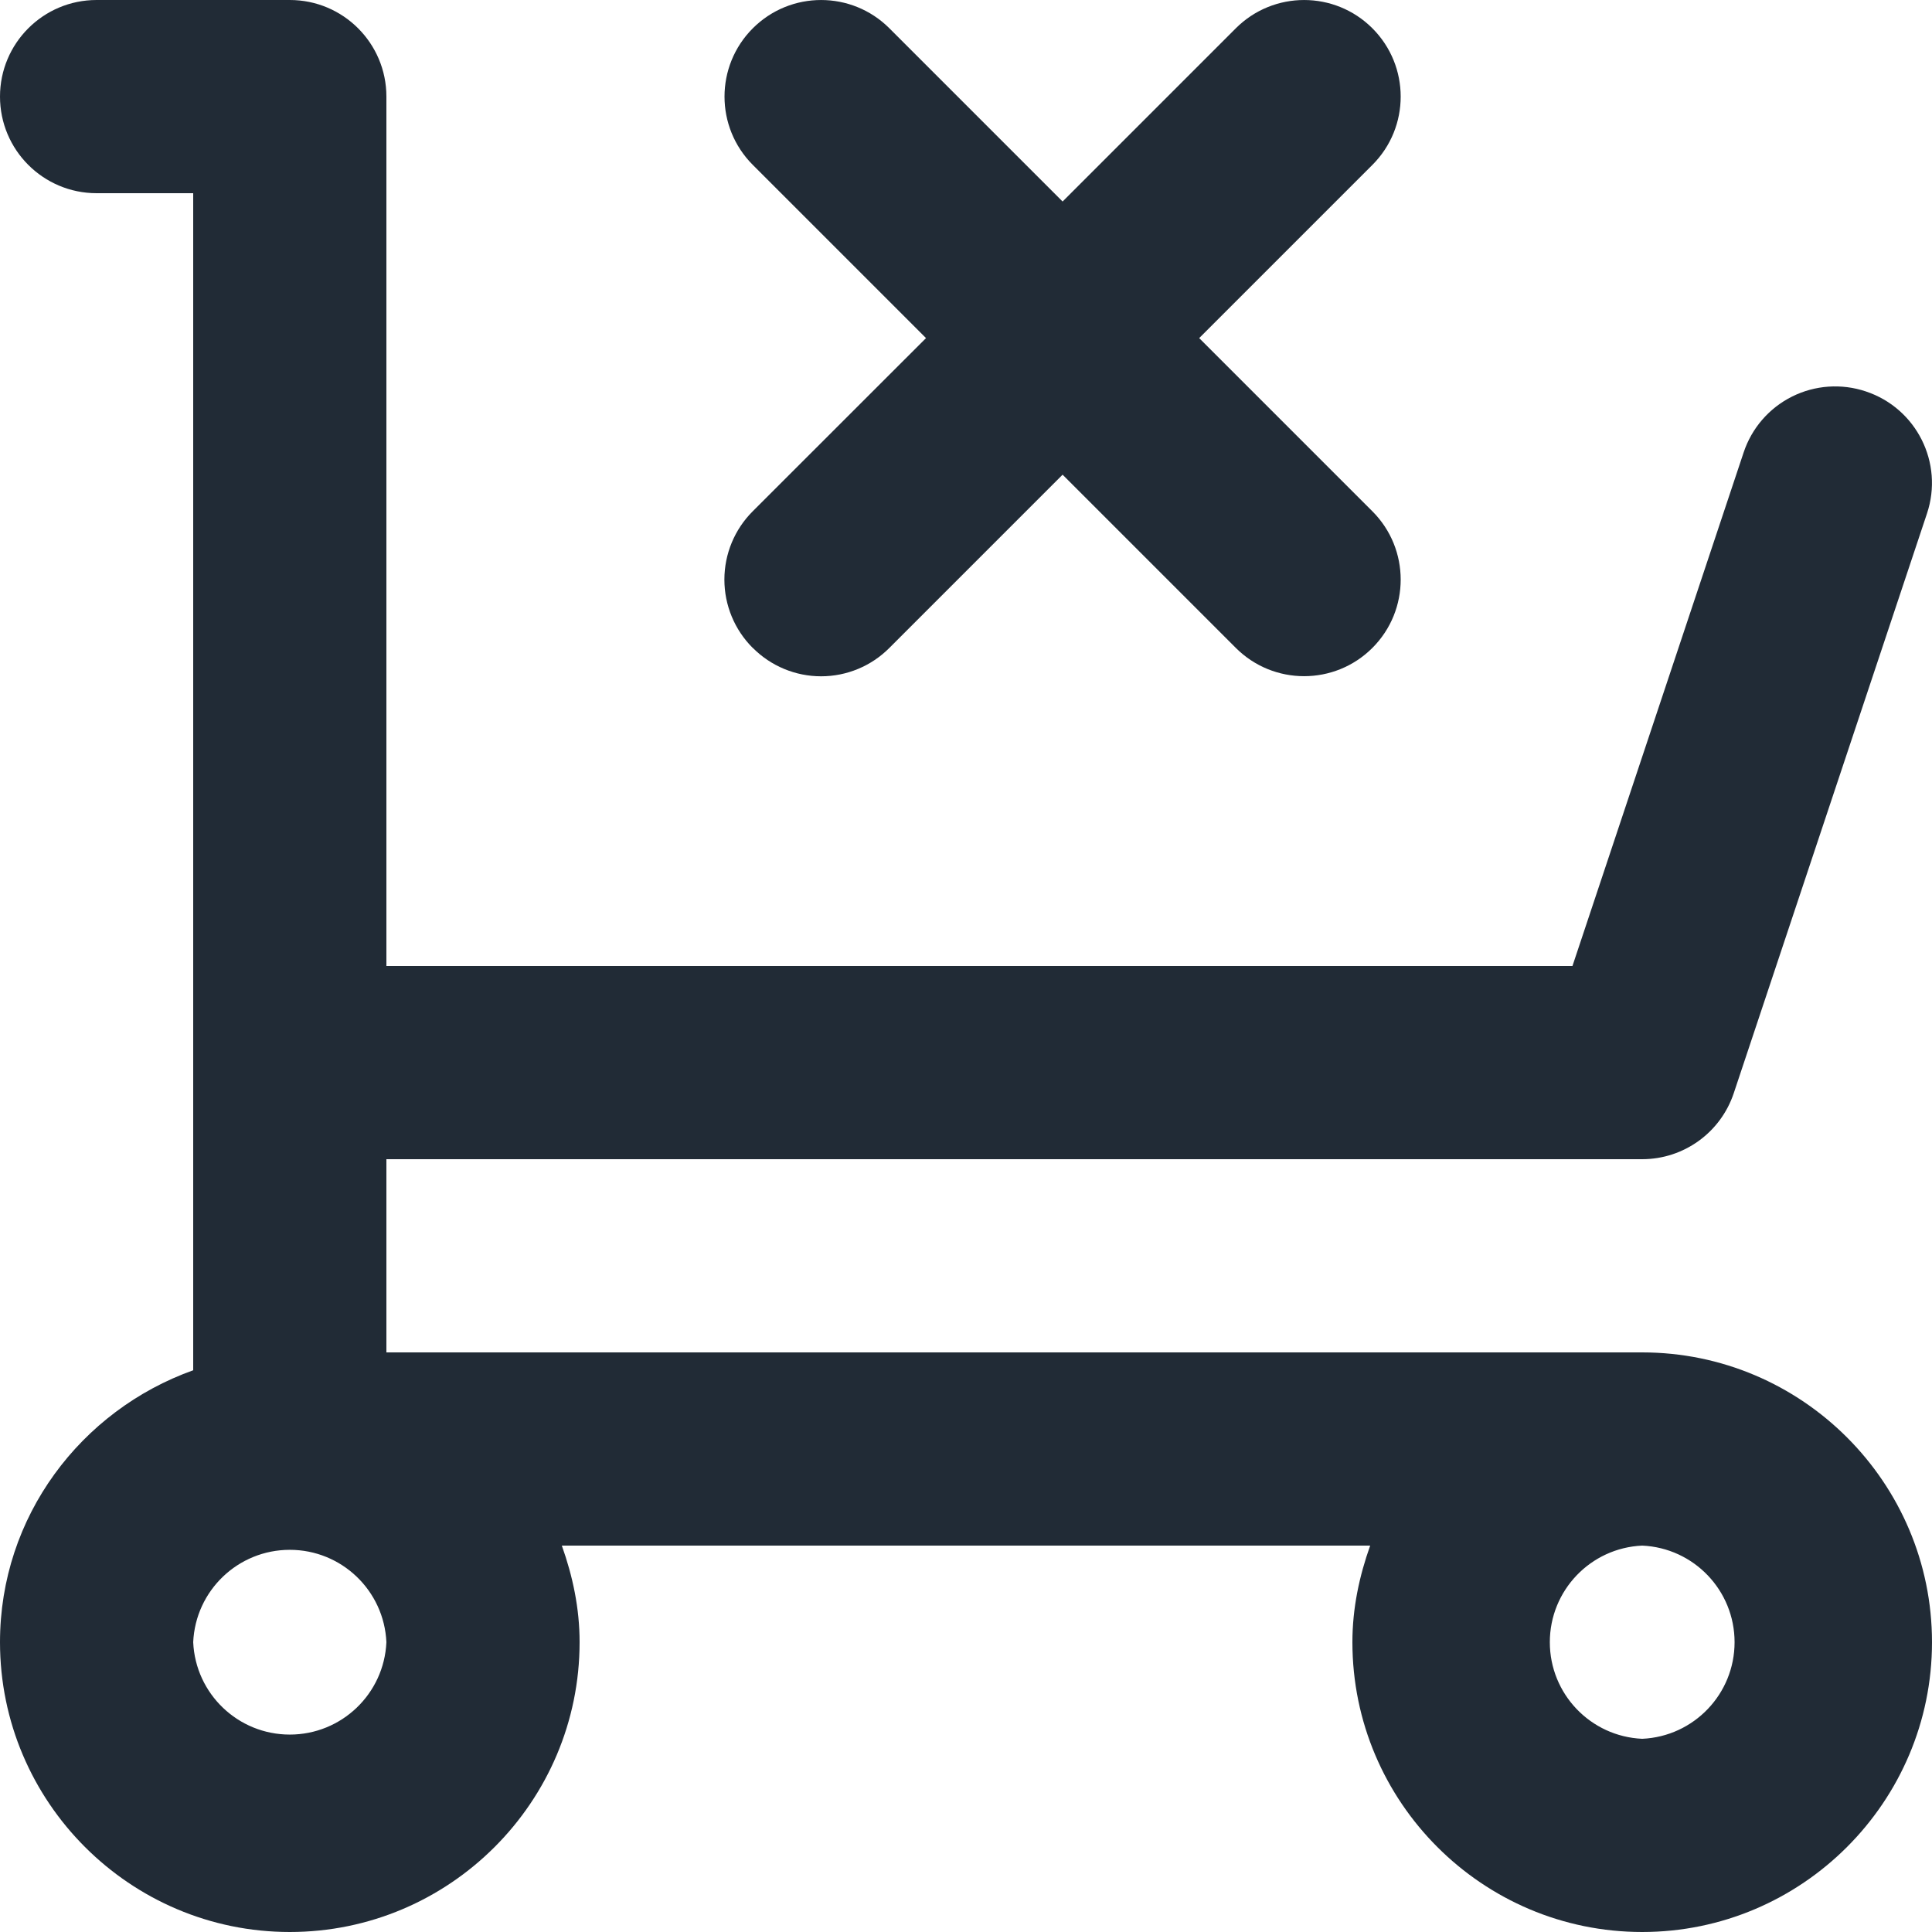
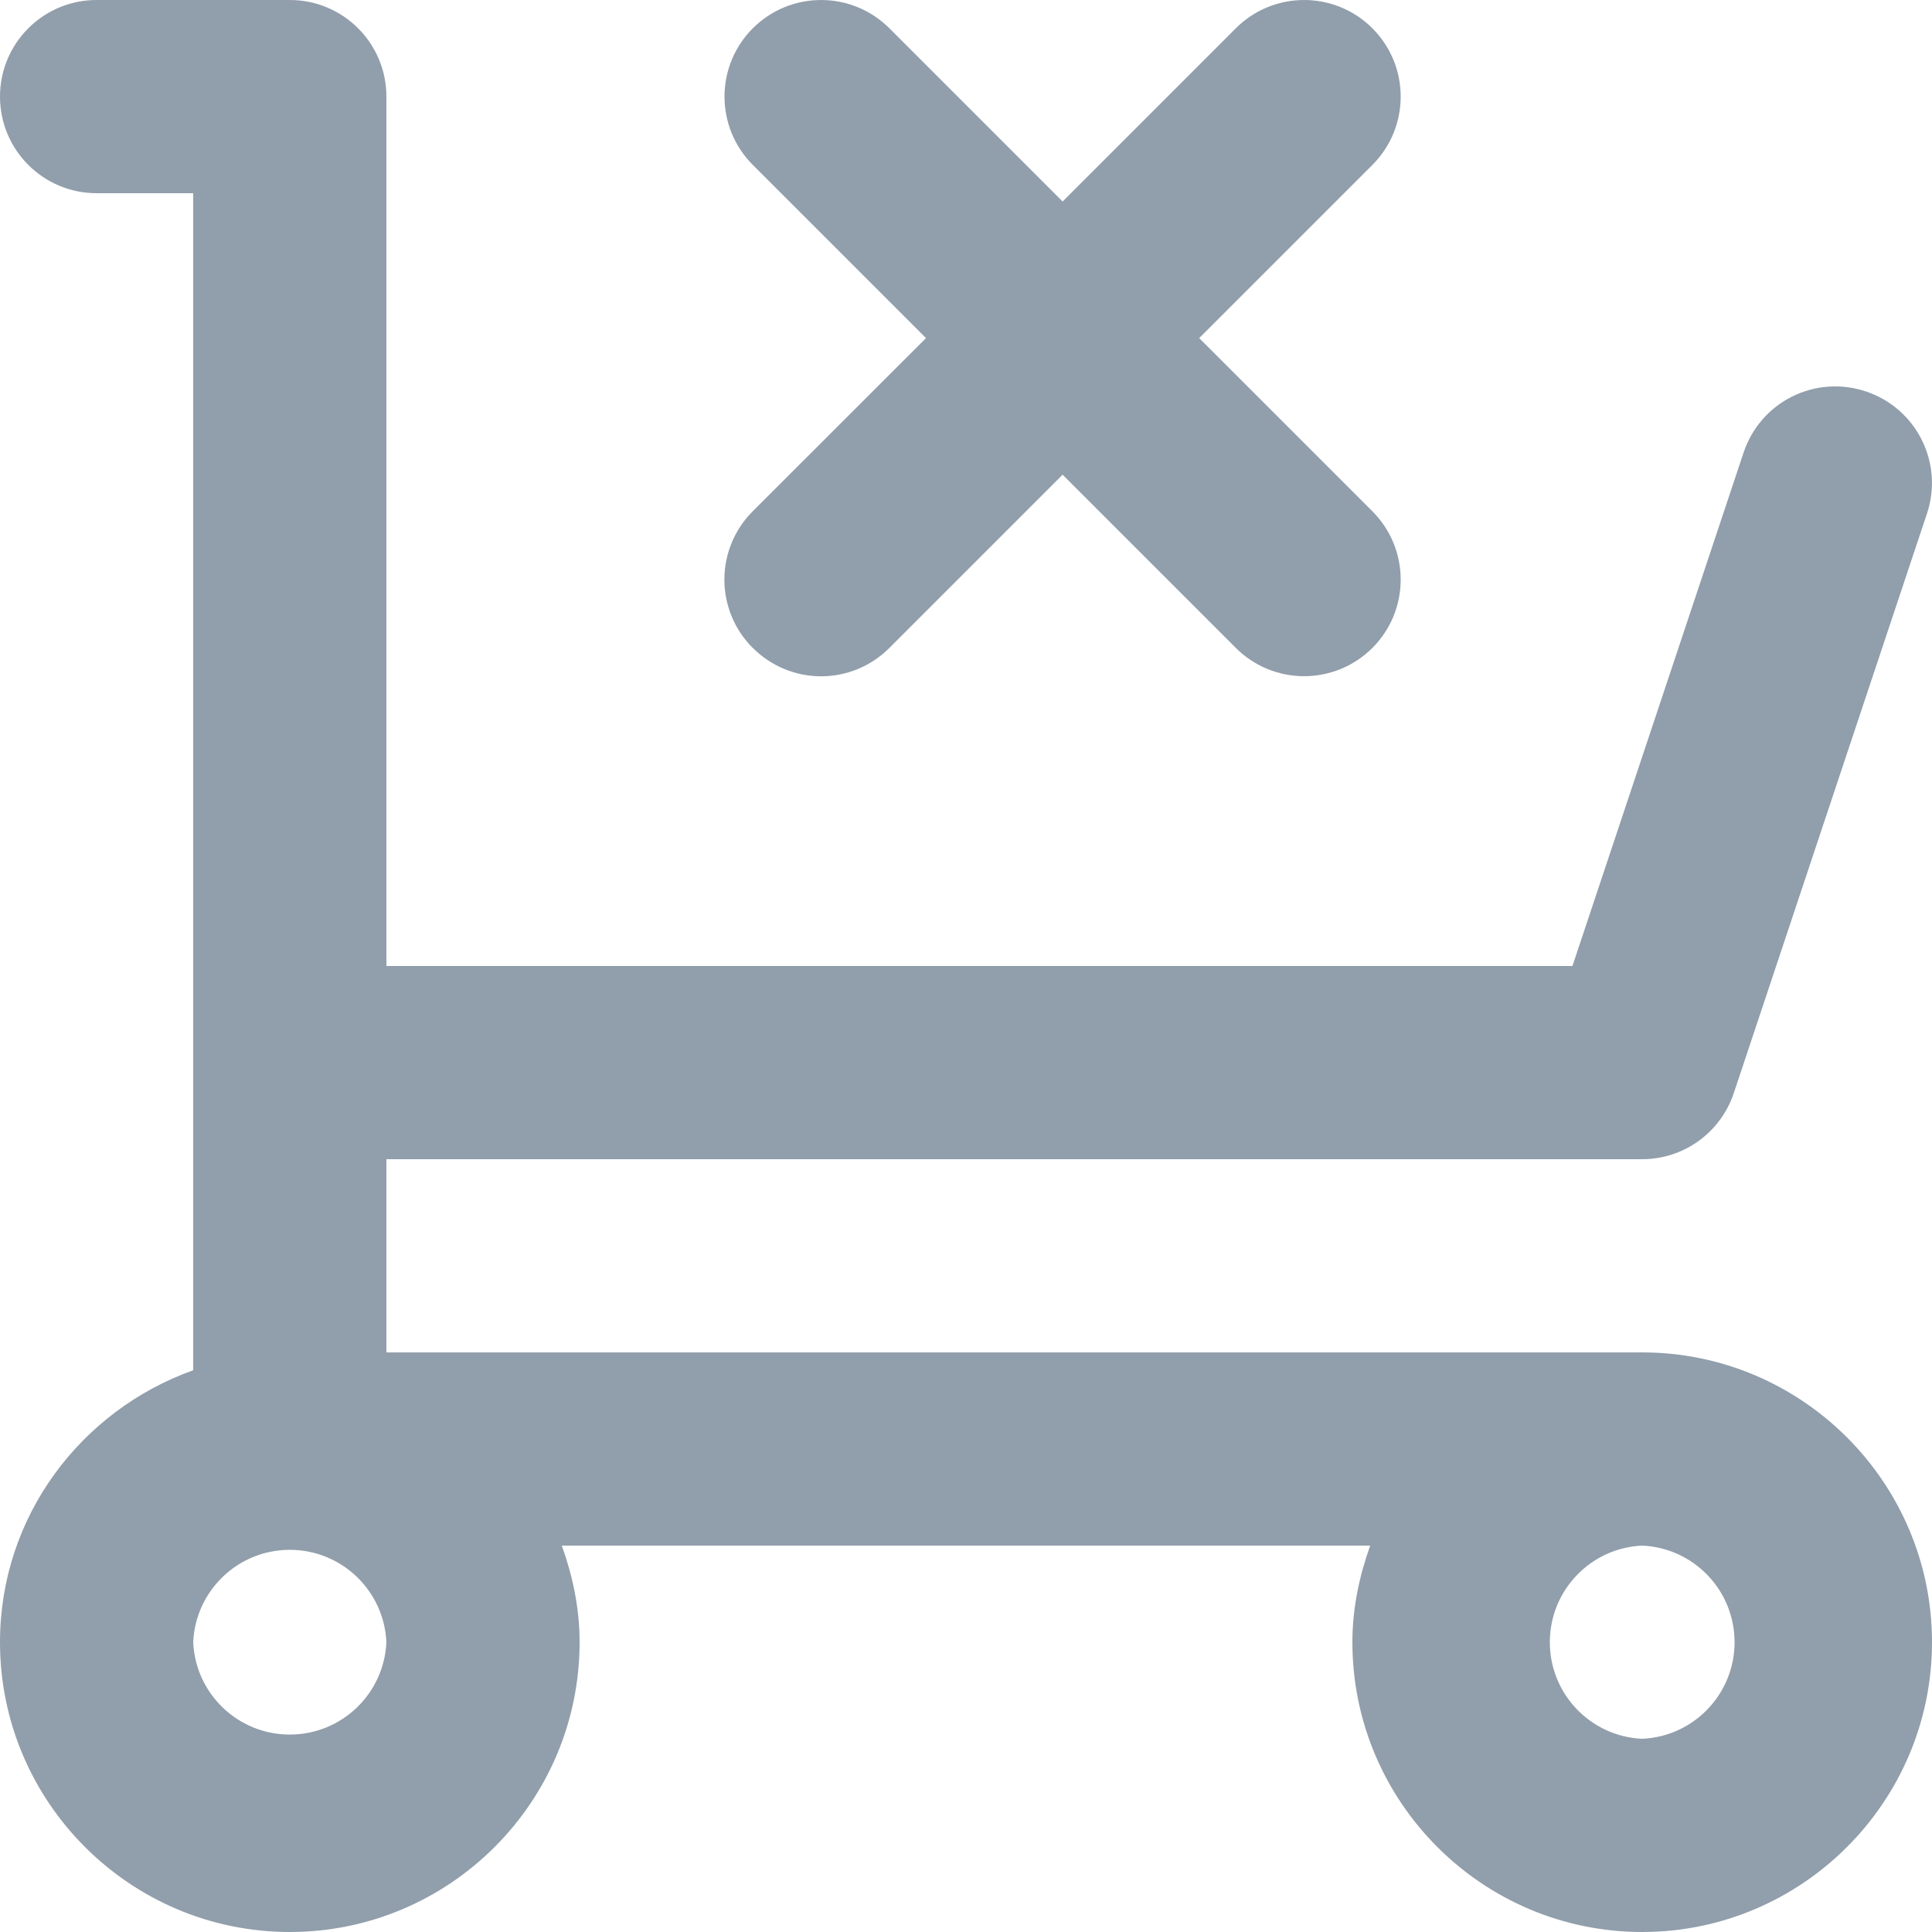
<svg xmlns="http://www.w3.org/2000/svg" viewBox="0 0 20 20">
-   <path fill="#212B36" d="M17 18a1.001 1.001 0 0 0 0-2 1.001 1.001 0 0 0 0 2zM4 17a1.001 1.001 0 0 0-2 0 1.001 1.001 0 0 0 2 0zm13-3c1.653 0 3 1.346 3 3s-1.347 3-3 3c-1.655 0-3-1.346-3-3 0-.353.072-.686.184-1H5.816c.112.314.184.647.184 1 0 1.654-1.346 3-3 3s-3-1.346-3-3c0-1.302.838-2.4 2-2.815V2H1a1 1 0 1 1 0-2h2a1 1 0 0 1 1 1v9h12.278l1.772-5.316a.998.998 0 0 1 1.265-.632c.524.174.808.74.633 1.264l-2 6A1 1 0 0 1 17 12H4v2h13zM7.792 6.707a.999.999 0 0 1 0-1.414L9.586 3.5 7.793 1.707A.999.999 0 1 1 9.207.293L11 2.086 12.793.293a.999.999 0 1 1 1.414 1.414L12.414 3.5l1.793 1.793a.999.999 0 1 1-1.414 1.414L11 4.914 9.207 6.707a.997.997 0 0 1-1.414 0z" />
+   <path fill="#919EAB" d="M17 18a1.001 1.001 0 0 0 0-2 1.001 1.001 0 0 0 0 2zM4 17a1.001 1.001 0 0 0-2 0 1.001 1.001 0 0 0 2 0zm13-3c1.653 0 3 1.346 3 3s-1.347 3-3 3c-1.655 0-3-1.346-3-3 0-.353.072-.686.184-1H5.816c.112.314.184.647.184 1 0 1.654-1.346 3-3 3s-3-1.346-3-3c0-1.302.838-2.4 2-2.815V2H1a1 1 0 1 1 0-2h2a1 1 0 0 1 1 1v9h12.278l1.772-5.316a.998.998 0 0 1 1.265-.632c.524.174.808.74.633 1.264l-2 6A1 1 0 0 1 17 12H4v2h13zM7.792 6.707a.999.999 0 0 1 0-1.414L9.586 3.5 7.793 1.707A.999.999 0 1 1 9.207.293L11 2.086 12.793.293a.999.999 0 1 1 1.414 1.414L12.414 3.5l1.793 1.793a.999.999 0 1 1-1.414 1.414L11 4.914 9.207 6.707a.997.997 0 0 1-1.414 0z" />
</svg>
